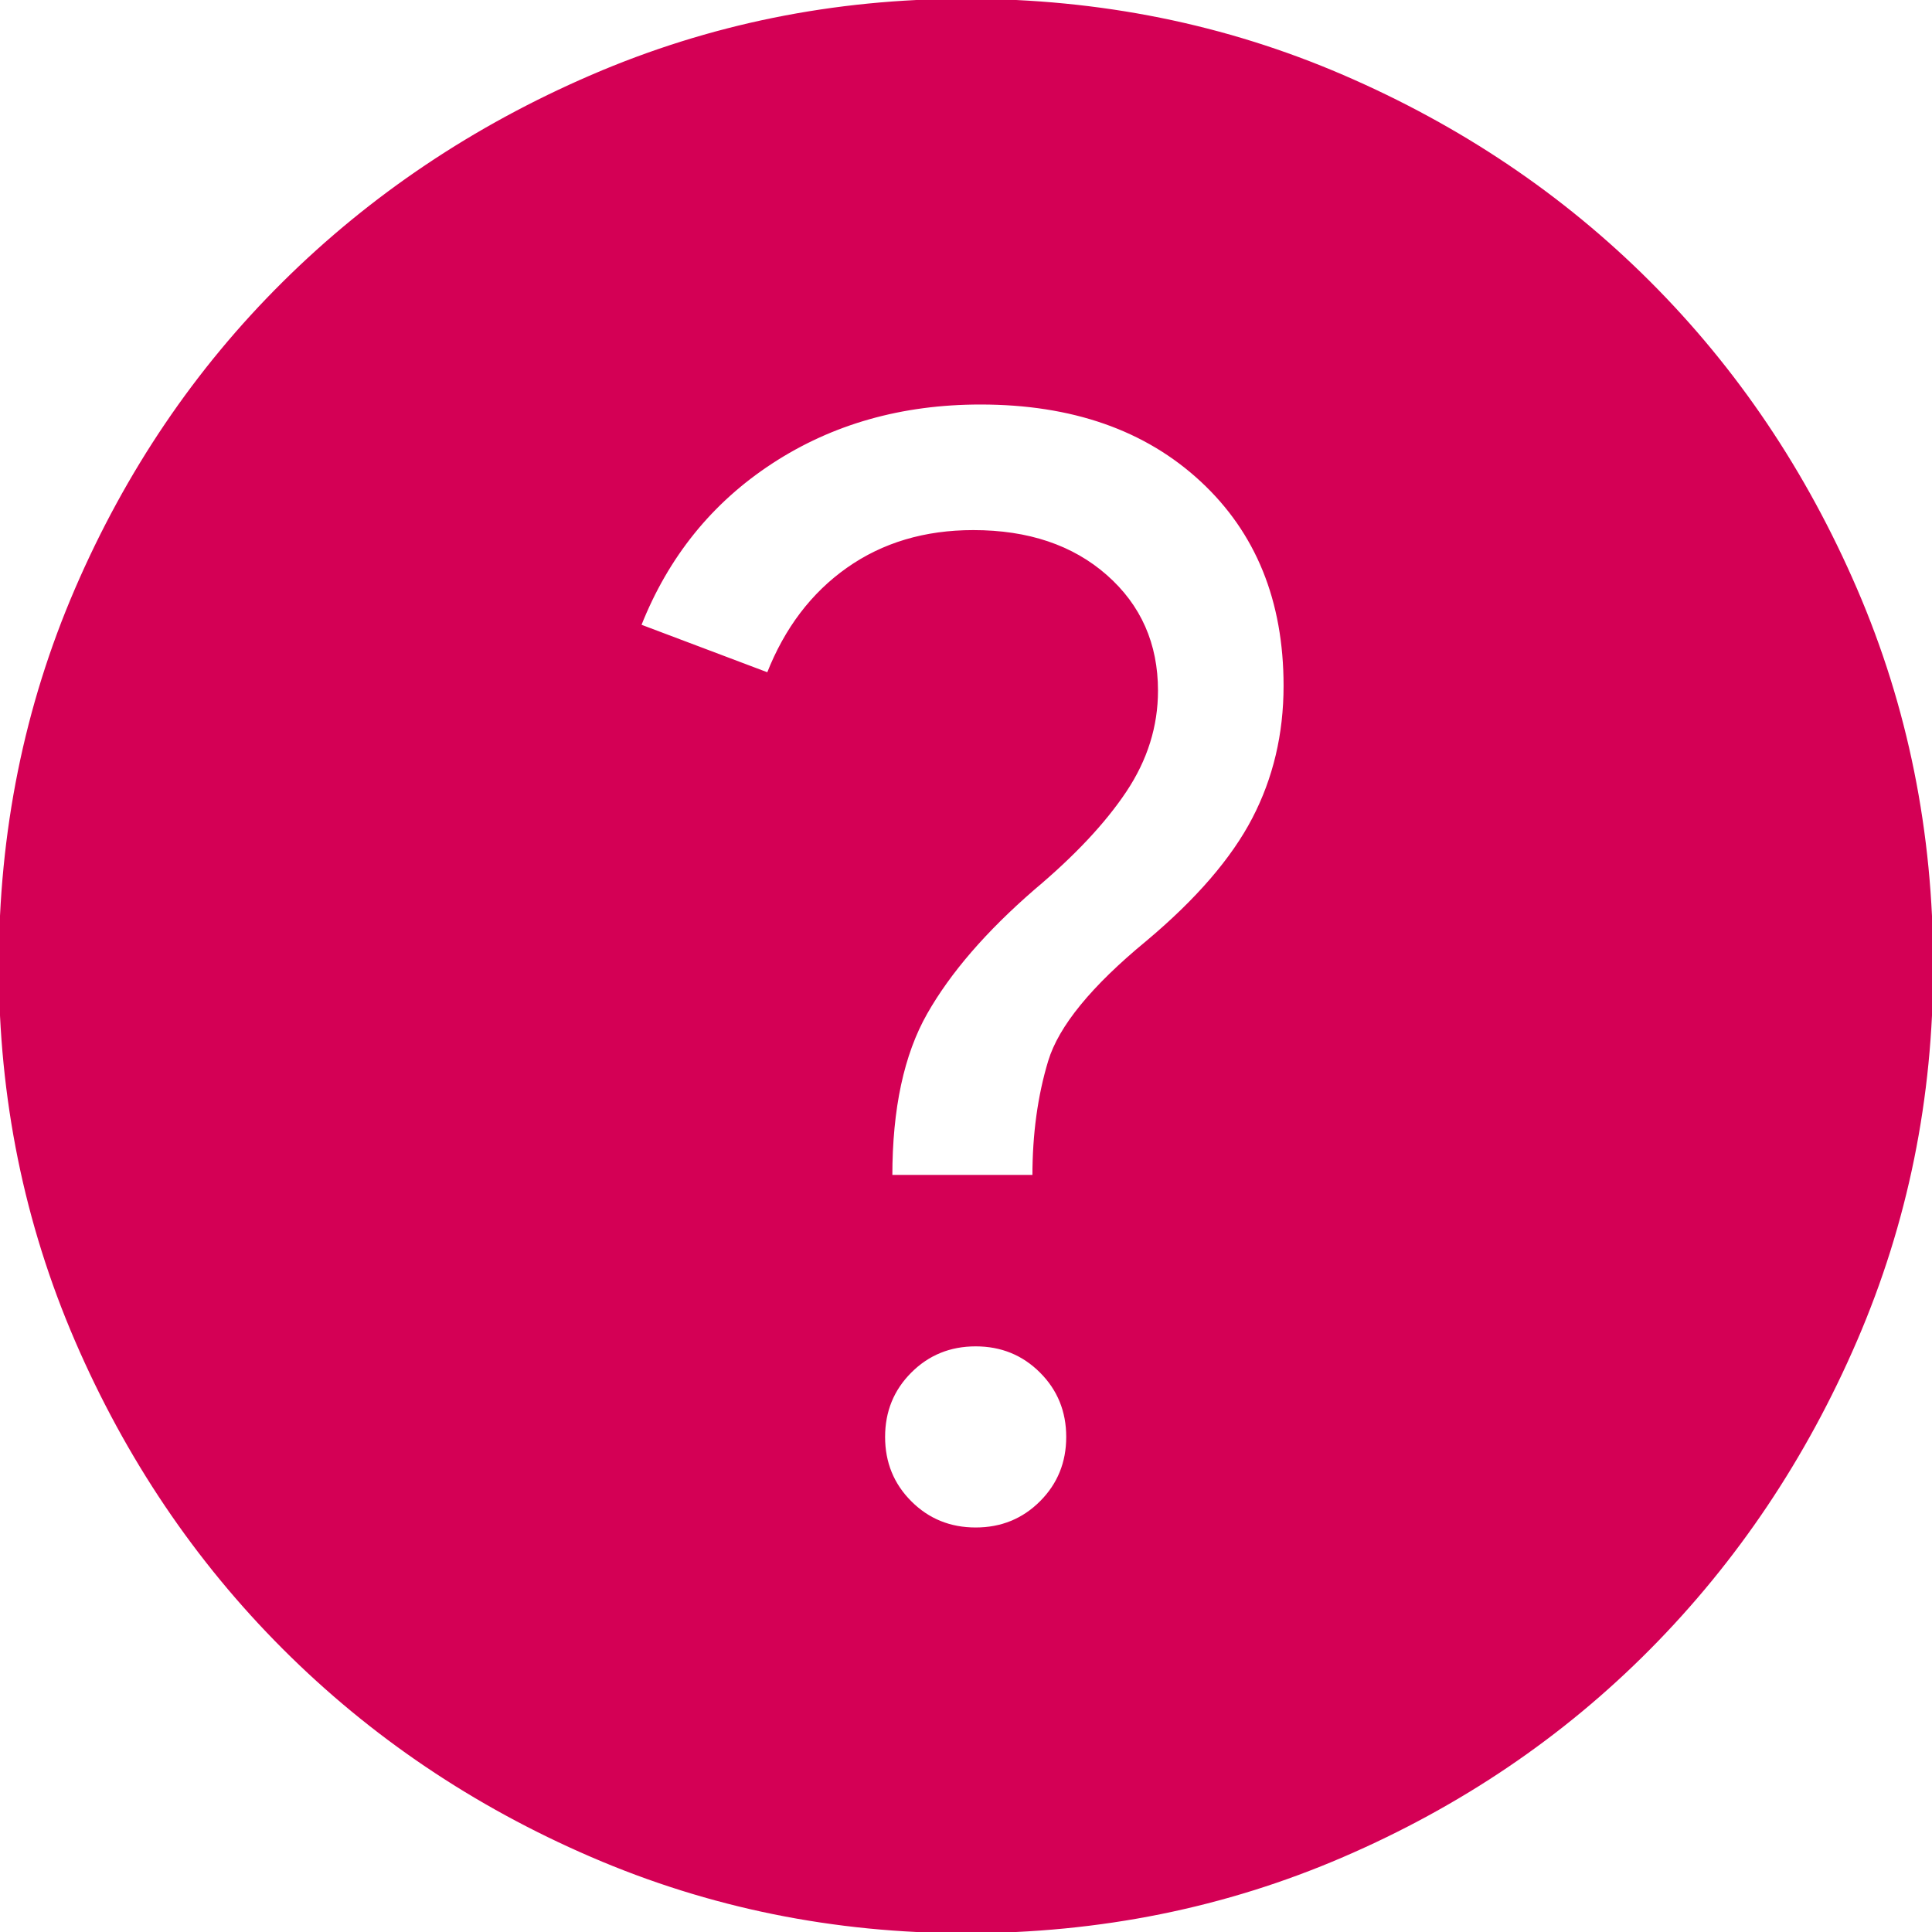
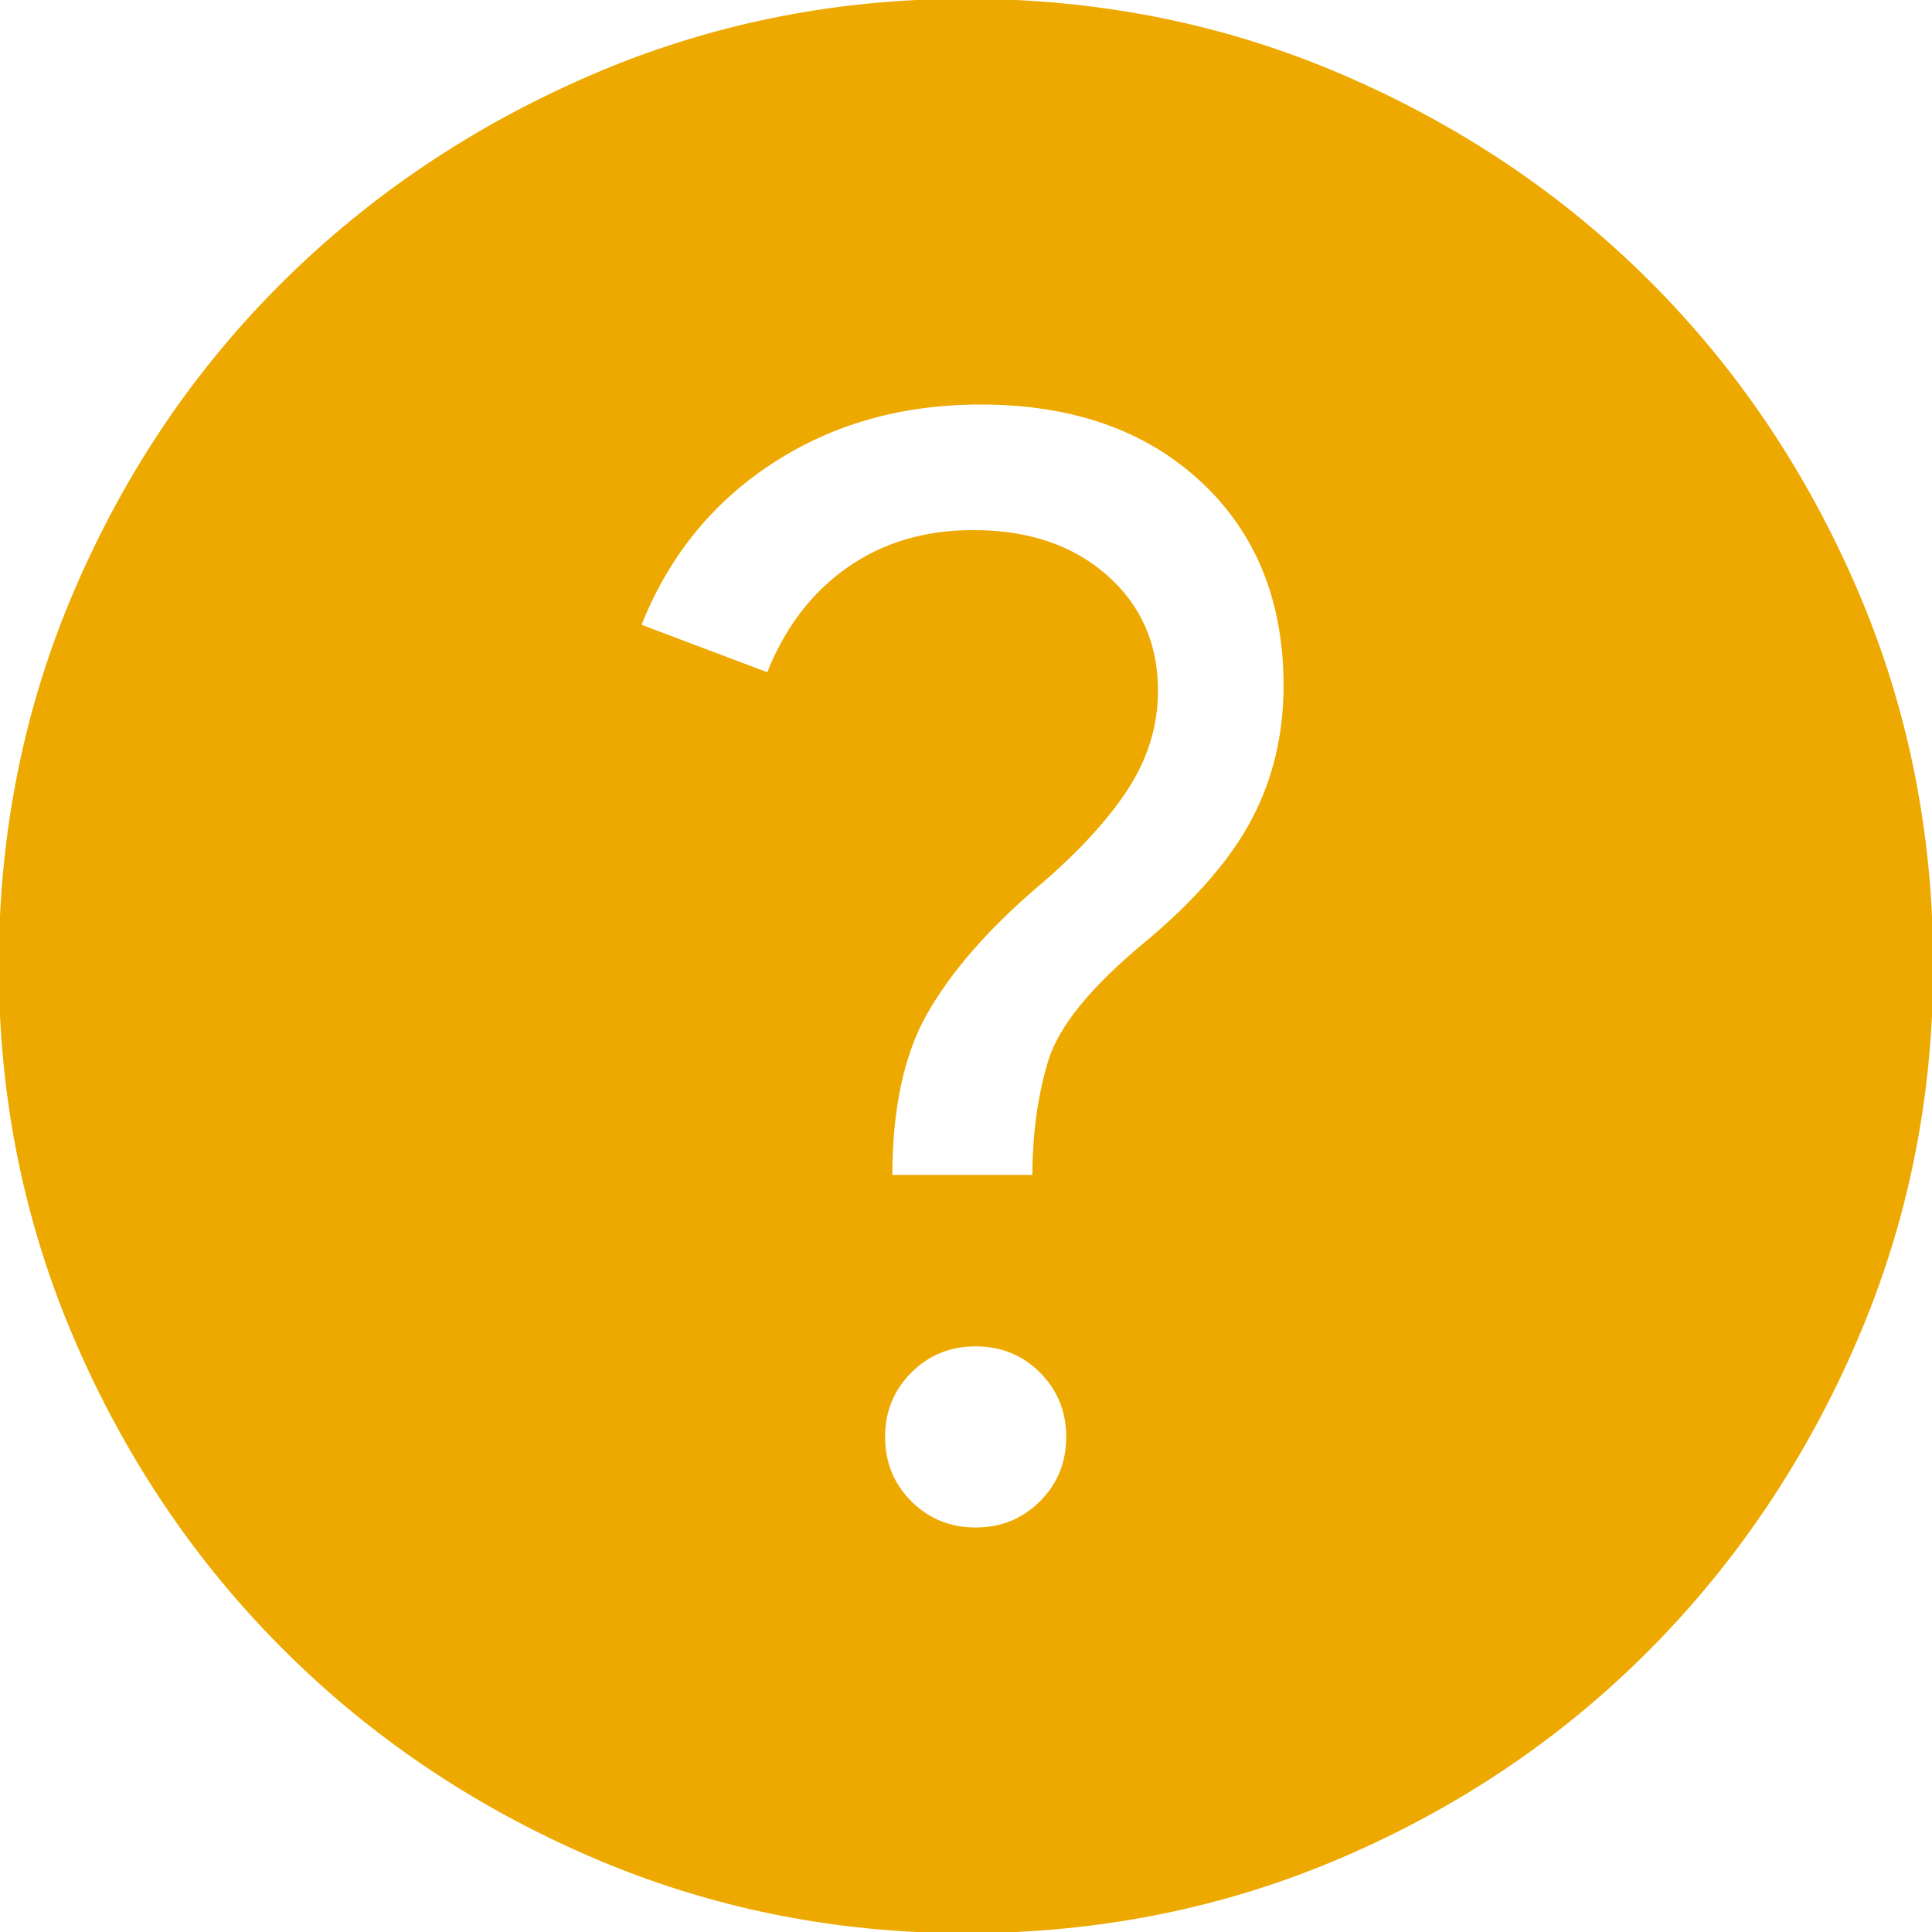
<svg xmlns="http://www.w3.org/2000/svg" version="1.1" viewBox="4 4 40 40" width="40" height="40" fill="none">
-   <svg height="48px" viewBox="0 -960 960 960" width="48px" fill="#d40055" stroke="#d40055">
-     <path d="M484-247q16 0 27-11t11-27q0-16-11-27t-27-11q-16 0-27 11t-11 27q0 16 11 27t27 11Zm-35-146h59q0-26 6.5-47.5T555-490q31-26 44-51t13-55q0-53-34.5-85T486-713q-49 0-86.5 24.5T345-621l53 20q11-28 33-43.5t52-15.5q34 0 55 18.5t21 47.5q0 22-13 41.5T508-512q-30 26-44.5 51.5T449-393Zm31 313q-82 0-155-31.5t-127.5-86Q143-252 111.5-325T80-480q0-83 31.5-156t86-127Q252-817 325-848.5T480-880q83 0 156 31.5T763-763q54 54 85.5 127T880-480q0 82-31.5 155T763-197.5q-54 54.5-127 86T480-80Z" fill="#d40055" stroke="#d40055" />
+   <svg height="48px" viewBox="0 -960 960 960" width="48px" fill="#eda900" stroke="#eda900">
+     <path d="M484-247q16 0 27-11t11-27q0-16-11-27t-27-11q-16 0-27 11t-11 27q0 16 11 27t27 11Zm-35-146h59q0-26 6.5-47.5T555-490q31-26 44-51t13-55q0-53-34.5-85T486-713q-49 0-86.5 24.5T345-621l53 20q11-28 33-43.5t52-15.5q34 0 55 18.5t21 47.5q0 22-13 41.5T508-512q-30 26-44.5 51.5T449-393Zm31 313q-82 0-155-31.5t-127.5-86Q143-252 111.5-325T80-480q0-83 31.5-156t86-127Q252-817 325-848.5T480-880q83 0 156 31.5T763-763q54 54 85.5 127T880-480q0 82-31.5 155T763-197.5q-54 54.5-127 86T480-80Z" fill="#eda900" stroke="#eda900" />
  </svg>
</svg>
